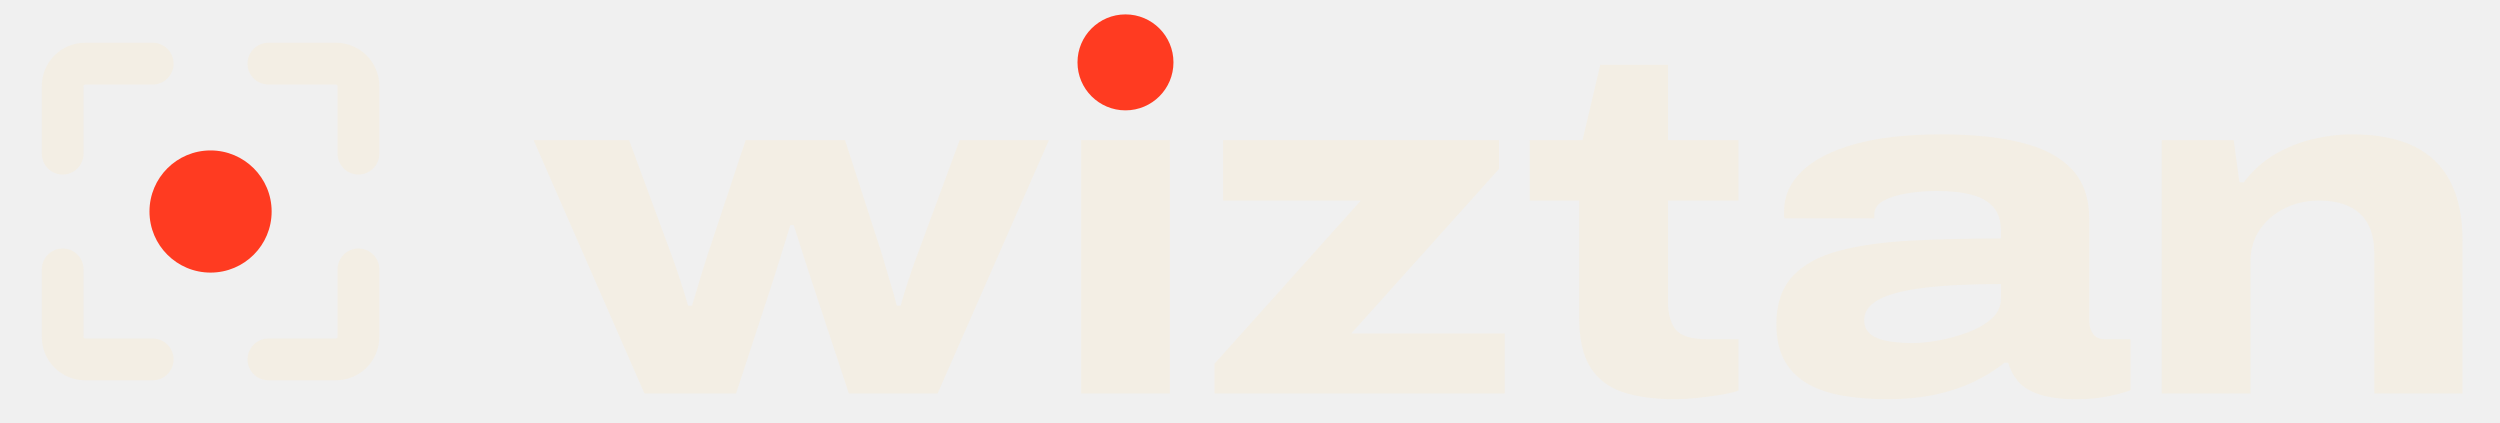
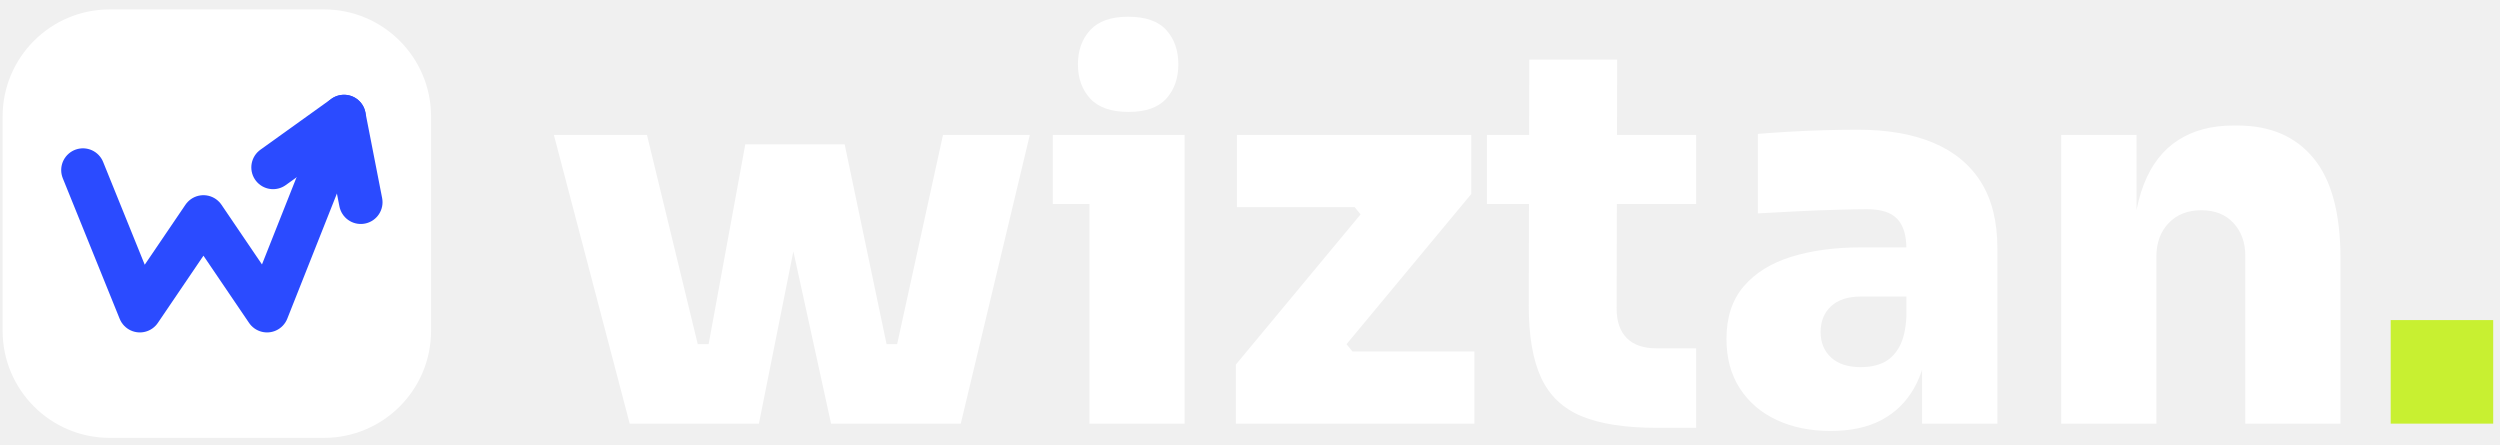
- <svg xmlns="http://www.w3.org/2000/svg" viewBox="-10 -820 5210 880" role="img" aria-label="Wiztan">
-   <g transform="translate(0 -808) scale(13.4)">
-     <g fill="none" stroke="#F3EEE4" stroke-width="6.5" stroke-linecap="round" stroke-linejoin="round">
-       <path d="M9 23V12.5A3.5 3.5 0 0 1 12.5 9H23" />
-       <path d="M41 9h10.5A3.5 3.5 0 0 1 55 12.5V23" />
-       <path d="M55 41v10.5a3.5 3.5 0 0 1-3.5 3.5H41" />
-       <path d="M23 55H12.5A3.5 3.5 0 0 1 9 51.5V41" />
+ <svg xmlns="http://www.w3.org/2000/svg" viewBox="-5 -810 4780 850" role="img" aria-label="Wiztan">
+   <g transform="translate(0 -792) scale(12.8)">
+     <rect width="64" height="64" rx="16" fill="#FFFFFF" />
+     <g fill="none" stroke="#2B4BFF" stroke-width="6.5" stroke-linecap="round" stroke-linejoin="round">
+       <path d="M12.0 24.0 L20.5 45.0 L30.0 31.0 L39.5 45.0 L51.0 16.0" />
+       <path d="M53.5 28.8 L51.0 16.0 L40.4 23.6" />
    </g>
-     <circle cx="32" cy="32" r="9.5" fill="#FF3B21" />
  </g>
-   <g transform="translate(1100 0)">
-     <path fill="#F3EEE4" d="M233 0 2 -528H201L290 -287Q297 -268 303.5 -248.5Q310 -229 315.5 -211.5Q321 -194 324 -183H332Q336 -195 341.0 -212.0Q346 -229 352.0 -249.0Q358 -269 364 -287L444 -528H651L729 -287Q732 -276 737.5 -257.5Q743 -239 749.0 -219.0Q755 -199 759 -183H767Q771 -198 777.0 -217.0Q783 -236 789.5 -255.0Q796 -274 801 -287L890 -528H1076L844 0H659L581 -236Q574 -257 567.0 -279.0Q560 -301 554.0 -320.0Q548 -339 544 -351H537Q533 -338 527.0 -318.0Q521 -298 514.0 -276.5Q507 -255 501 -235L424 0Z M1143 0V-528H1328V0Z M1421 0V-62L1726 -402H1439V-528H2014V-468L1706 -125H2026V0Z M2382 12Q2316 12 2271.5 -3.0Q2227 -18 2204.0 -55.0Q2181 -92 2181 -158V-402H2078V-528H2188L2225 -685H2366V-528H2513V-402H2366V-192Q2366 -154 2382.0 -133.5Q2398 -113 2448 -113H2513V-6Q2499 -1 2474.5 3.0Q2450 7 2425.0 9.5Q2400 12 2382 12Z M2824 12Q2775 12 2732.5 5.0Q2690 -2 2658.5 -19.5Q2627 -37 2609.5 -67.5Q2592 -98 2592 -145Q2592 -208 2626.0 -244.5Q2660 -281 2723.0 -297.5Q2786 -314 2871.5 -318.5Q2957 -323 3060 -323V-339Q3060 -370 3044.5 -388.0Q3029 -406 2999.5 -414.0Q2970 -422 2926 -422Q2894 -422 2864.0 -417.0Q2834 -412 2815.0 -401.5Q2796 -391 2796 -373V-365H2609Q2608 -369 2608.0 -372.0Q2608 -375 2608 -380Q2608 -427 2645.0 -463.0Q2682 -499 2755.0 -519.5Q2828 -540 2935 -540Q3035 -540 3104.0 -522.5Q3173 -505 3208.5 -466.5Q3244 -428 3244 -363V-152Q3244 -135 3252.0 -124.0Q3260 -113 3277 -113H3330V-7Q3316 -1 3285.0 5.5Q3254 12 3219 12Q3170 12 3140.0 2.0Q3110 -8 3095.5 -25.5Q3081 -43 3075 -64H3067Q3039 -41 3001.5 -23.5Q2964 -6 2920.0 3.0Q2876 12 2824 12ZM2876 -105Q2899 -105 2929.5 -110.5Q2960 -116 2990.0 -127.0Q3020 -138 3040.0 -155.5Q3060 -173 3060 -198V-228Q2961 -228 2898.0 -220.0Q2835 -212 2805.0 -195.5Q2775 -179 2775 -153Q2775 -133 2789.5 -122.5Q2804 -112 2827.5 -108.5Q2851 -105 2876 -105Z M3395 0V-528H3545L3557 -440H3566Q3594 -477 3631.0 -498.5Q3668 -520 3709.5 -530.0Q3751 -540 3792 -540Q3869 -540 3920.0 -515.5Q3971 -491 3996.5 -441.5Q4022 -392 4022 -318V0H3838V-293Q3838 -320 3830.5 -340.5Q3823 -361 3808.5 -374.5Q3794 -388 3772.5 -395.0Q3751 -402 3723 -402Q3684 -402 3651.5 -386.0Q3619 -370 3599.5 -341.5Q3580 -313 3580 -275V0Z" />
-     <circle cx="1235.5" cy="-690" r="100" fill="#FF3B21" />
+   <g transform="translate(1040 0)">
+     <path fill="#FFFFFF" d="M282 0 380 -534H570L682 0H544L428 -530H512L406 0ZM248 0 247 -152H357L358 0ZM159 0 14 -552H192L326 0ZM593 0 594 -152H704L703 0ZM637 0 758 -552H924L792 0Z M1038 0V-552H1220V0ZM968 -420V-552H1220V-420ZM1113 -596Q1063 -596 1039.5 -621.5Q1016 -647 1016 -687Q1016 -727 1039.5 -752.5Q1063 -778 1112 -778Q1162 -778 1185.0 -752.5Q1208 -727 1208 -687Q1208 -647 1185.0 -621.5Q1162 -596 1113 -596Z M1318 0V-113L1563 -408V-392L1537 -424L1557 -414H1320V-552H1768V-439L1523 -144V-160L1549 -128L1529 -138H1774V0Z M2123 8Q2033 8 1979.5 -14.0Q1926 -36 1902.0 -87.0Q1878 -138 1878 -225L1879 -696H2047L2046 -220Q2046 -183 2065.5 -163.5Q2085 -144 2122 -144H2198V8ZM1798 -420V-552H2198V-420Z M2630 0V-162H2600V-335Q2600 -373 2582.5 -391.5Q2565 -410 2525 -410Q2506 -410 2469.0 -409.0Q2432 -408 2391.0 -406.0Q2350 -404 2316 -402V-554Q2340 -556 2373.0 -558.0Q2406 -560 2441.5 -561.0Q2477 -562 2507 -562Q2592 -562 2651.5 -537.0Q2711 -512 2742.5 -462.0Q2774 -412 2774 -335V0ZM2455 14Q2397 14 2352.0 -7.0Q2307 -28 2281.5 -67.5Q2256 -107 2256 -162Q2256 -224 2289.0 -262.5Q2322 -301 2380.0 -319.0Q2438 -337 2513 -337H2620V-243H2513Q2476 -243 2456.0 -224.5Q2436 -206 2436 -175Q2436 -145 2456.0 -126.5Q2476 -108 2513 -108Q2537 -108 2555.5 -116.5Q2574 -125 2586.0 -146.0Q2598 -167 2600 -204L2642 -164Q2637 -107 2614.5 -67.5Q2592 -28 2552.5 -7.0Q2513 14 2455 14Z M2896 0V-552H3040V-315H3032Q3032 -401 3054.0 -457.5Q3076 -514 3119.5 -542.0Q3163 -570 3225 -570H3233Q3327 -570 3378.5 -507.5Q3430 -445 3430 -316V0H3248V-321Q3248 -359 3225.5 -383.5Q3203 -408 3164 -408Q3125 -408 3101.5 -383.5Q3078 -359 3078 -319V0Z" />
+     <path fill="#C8F031" d="M3526 0V-198H3722V0Z" />
  </g>
</svg>
